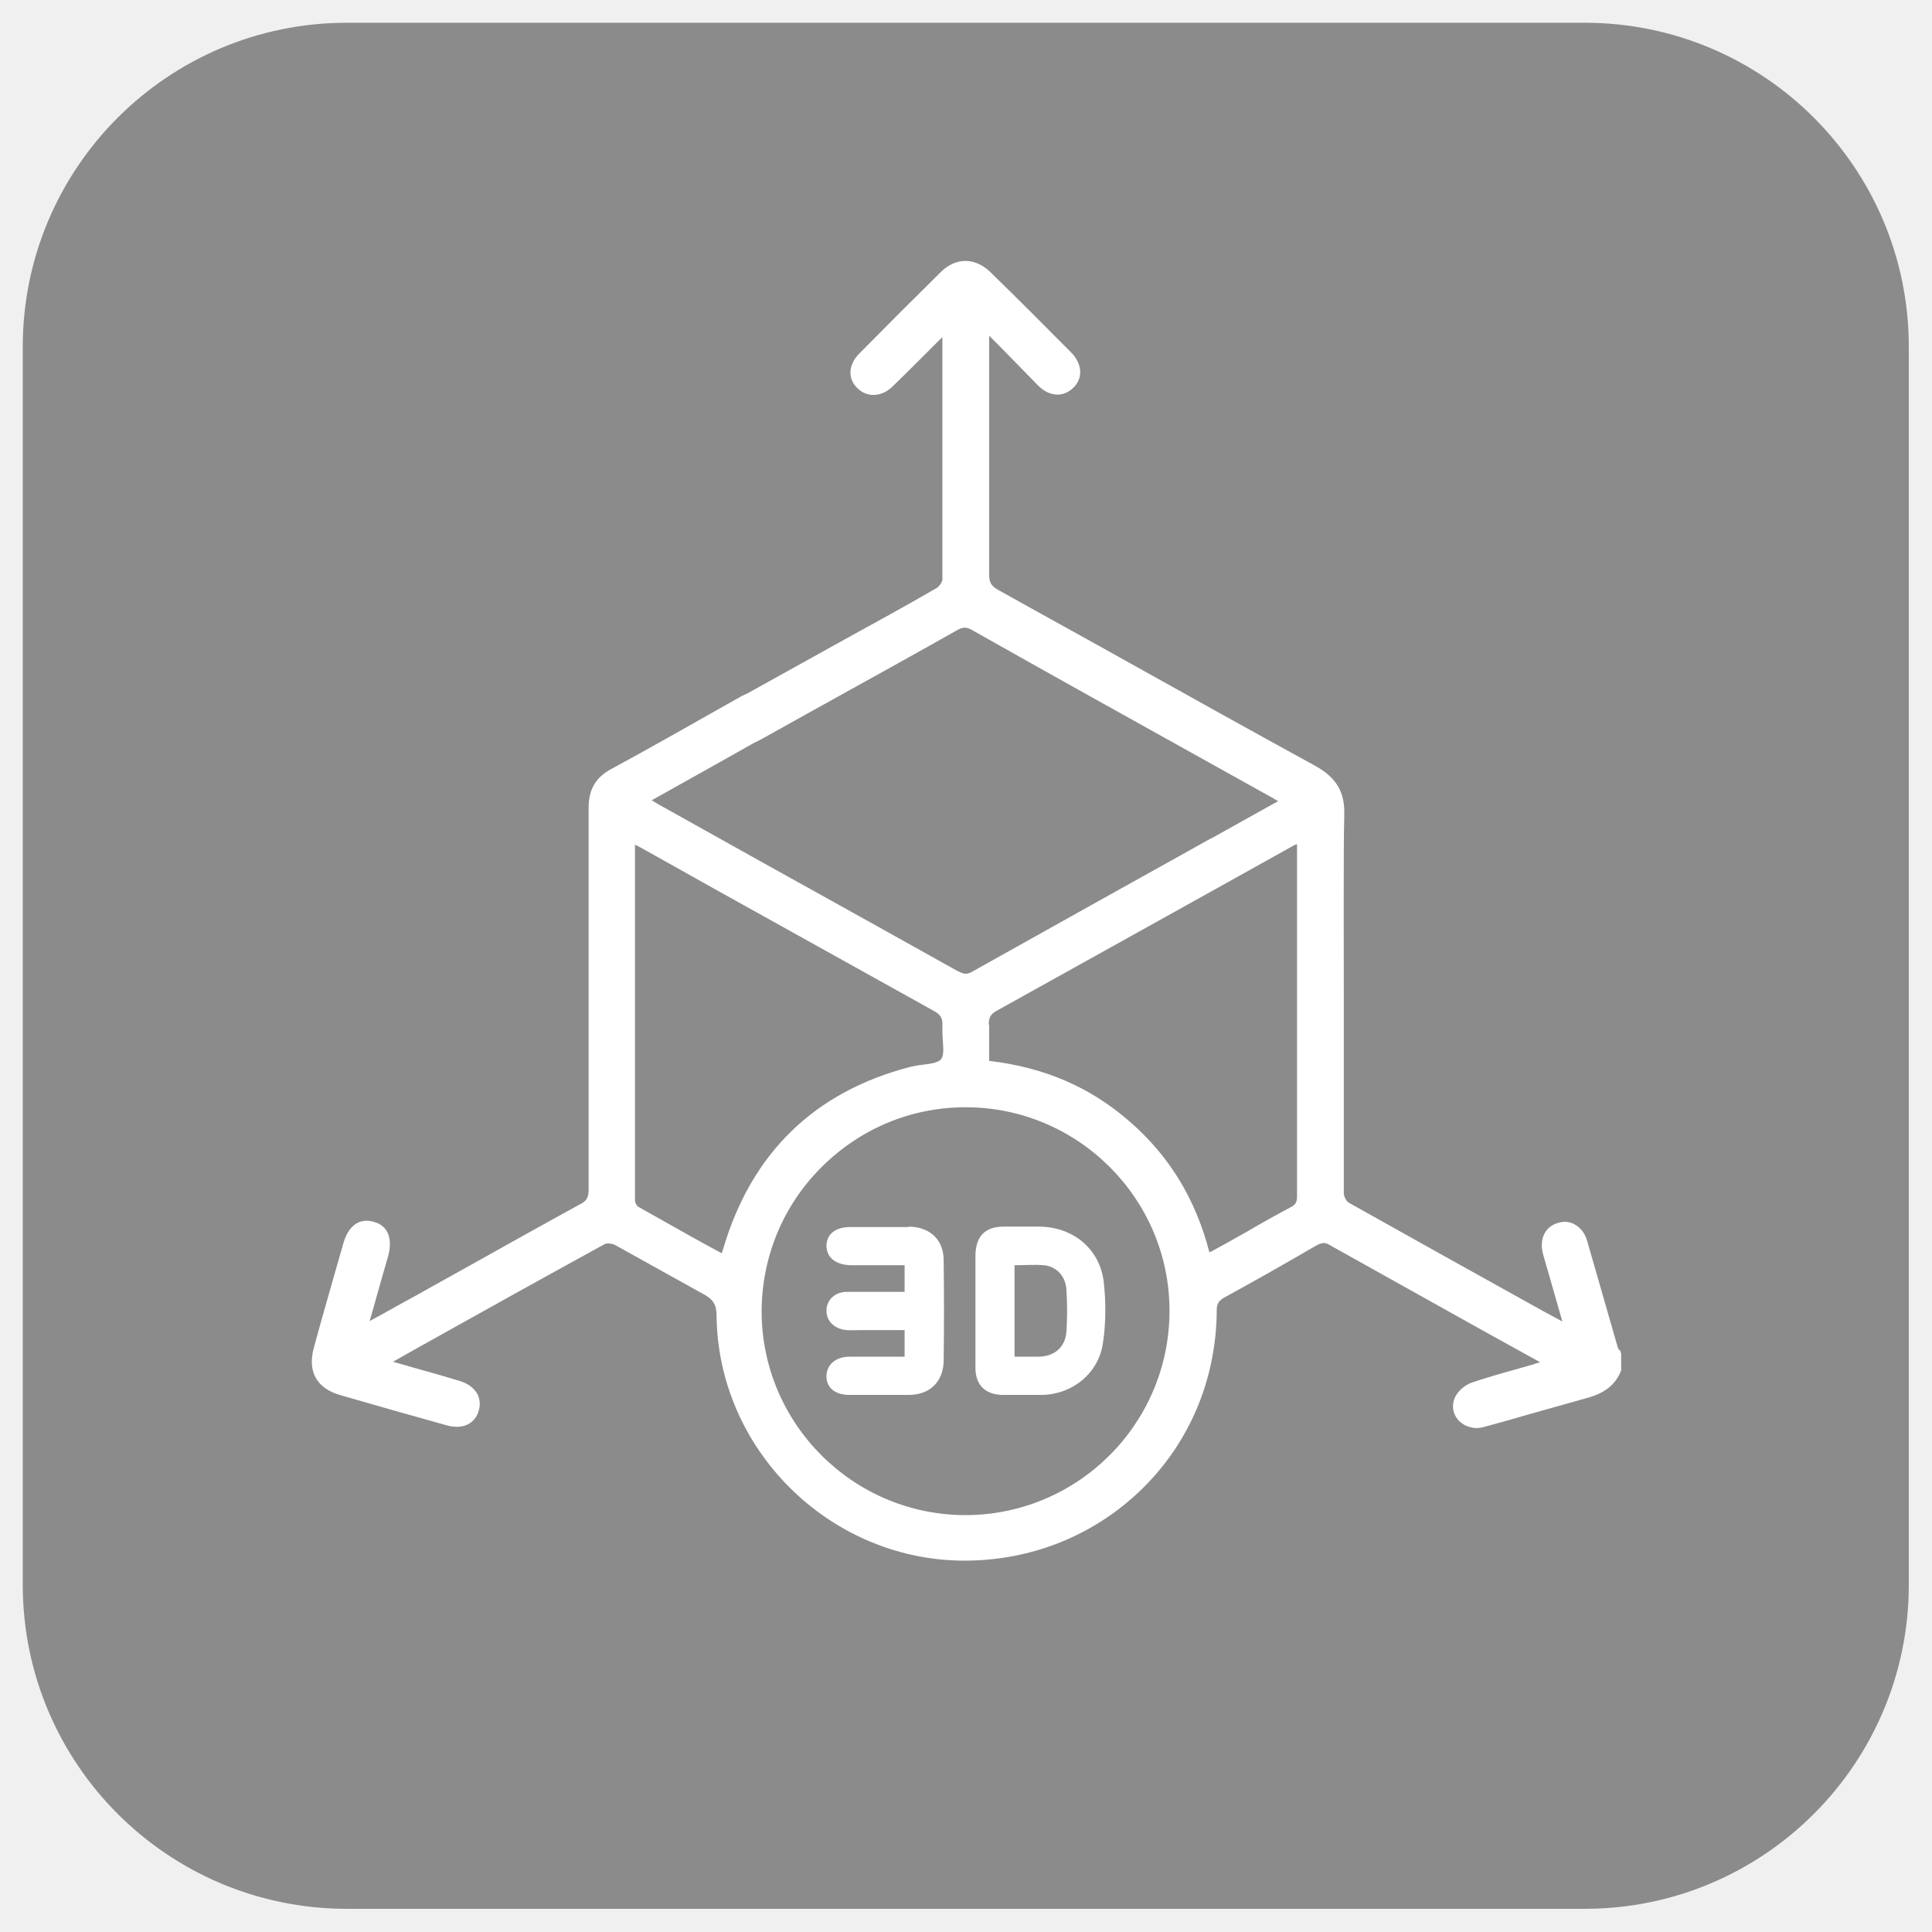
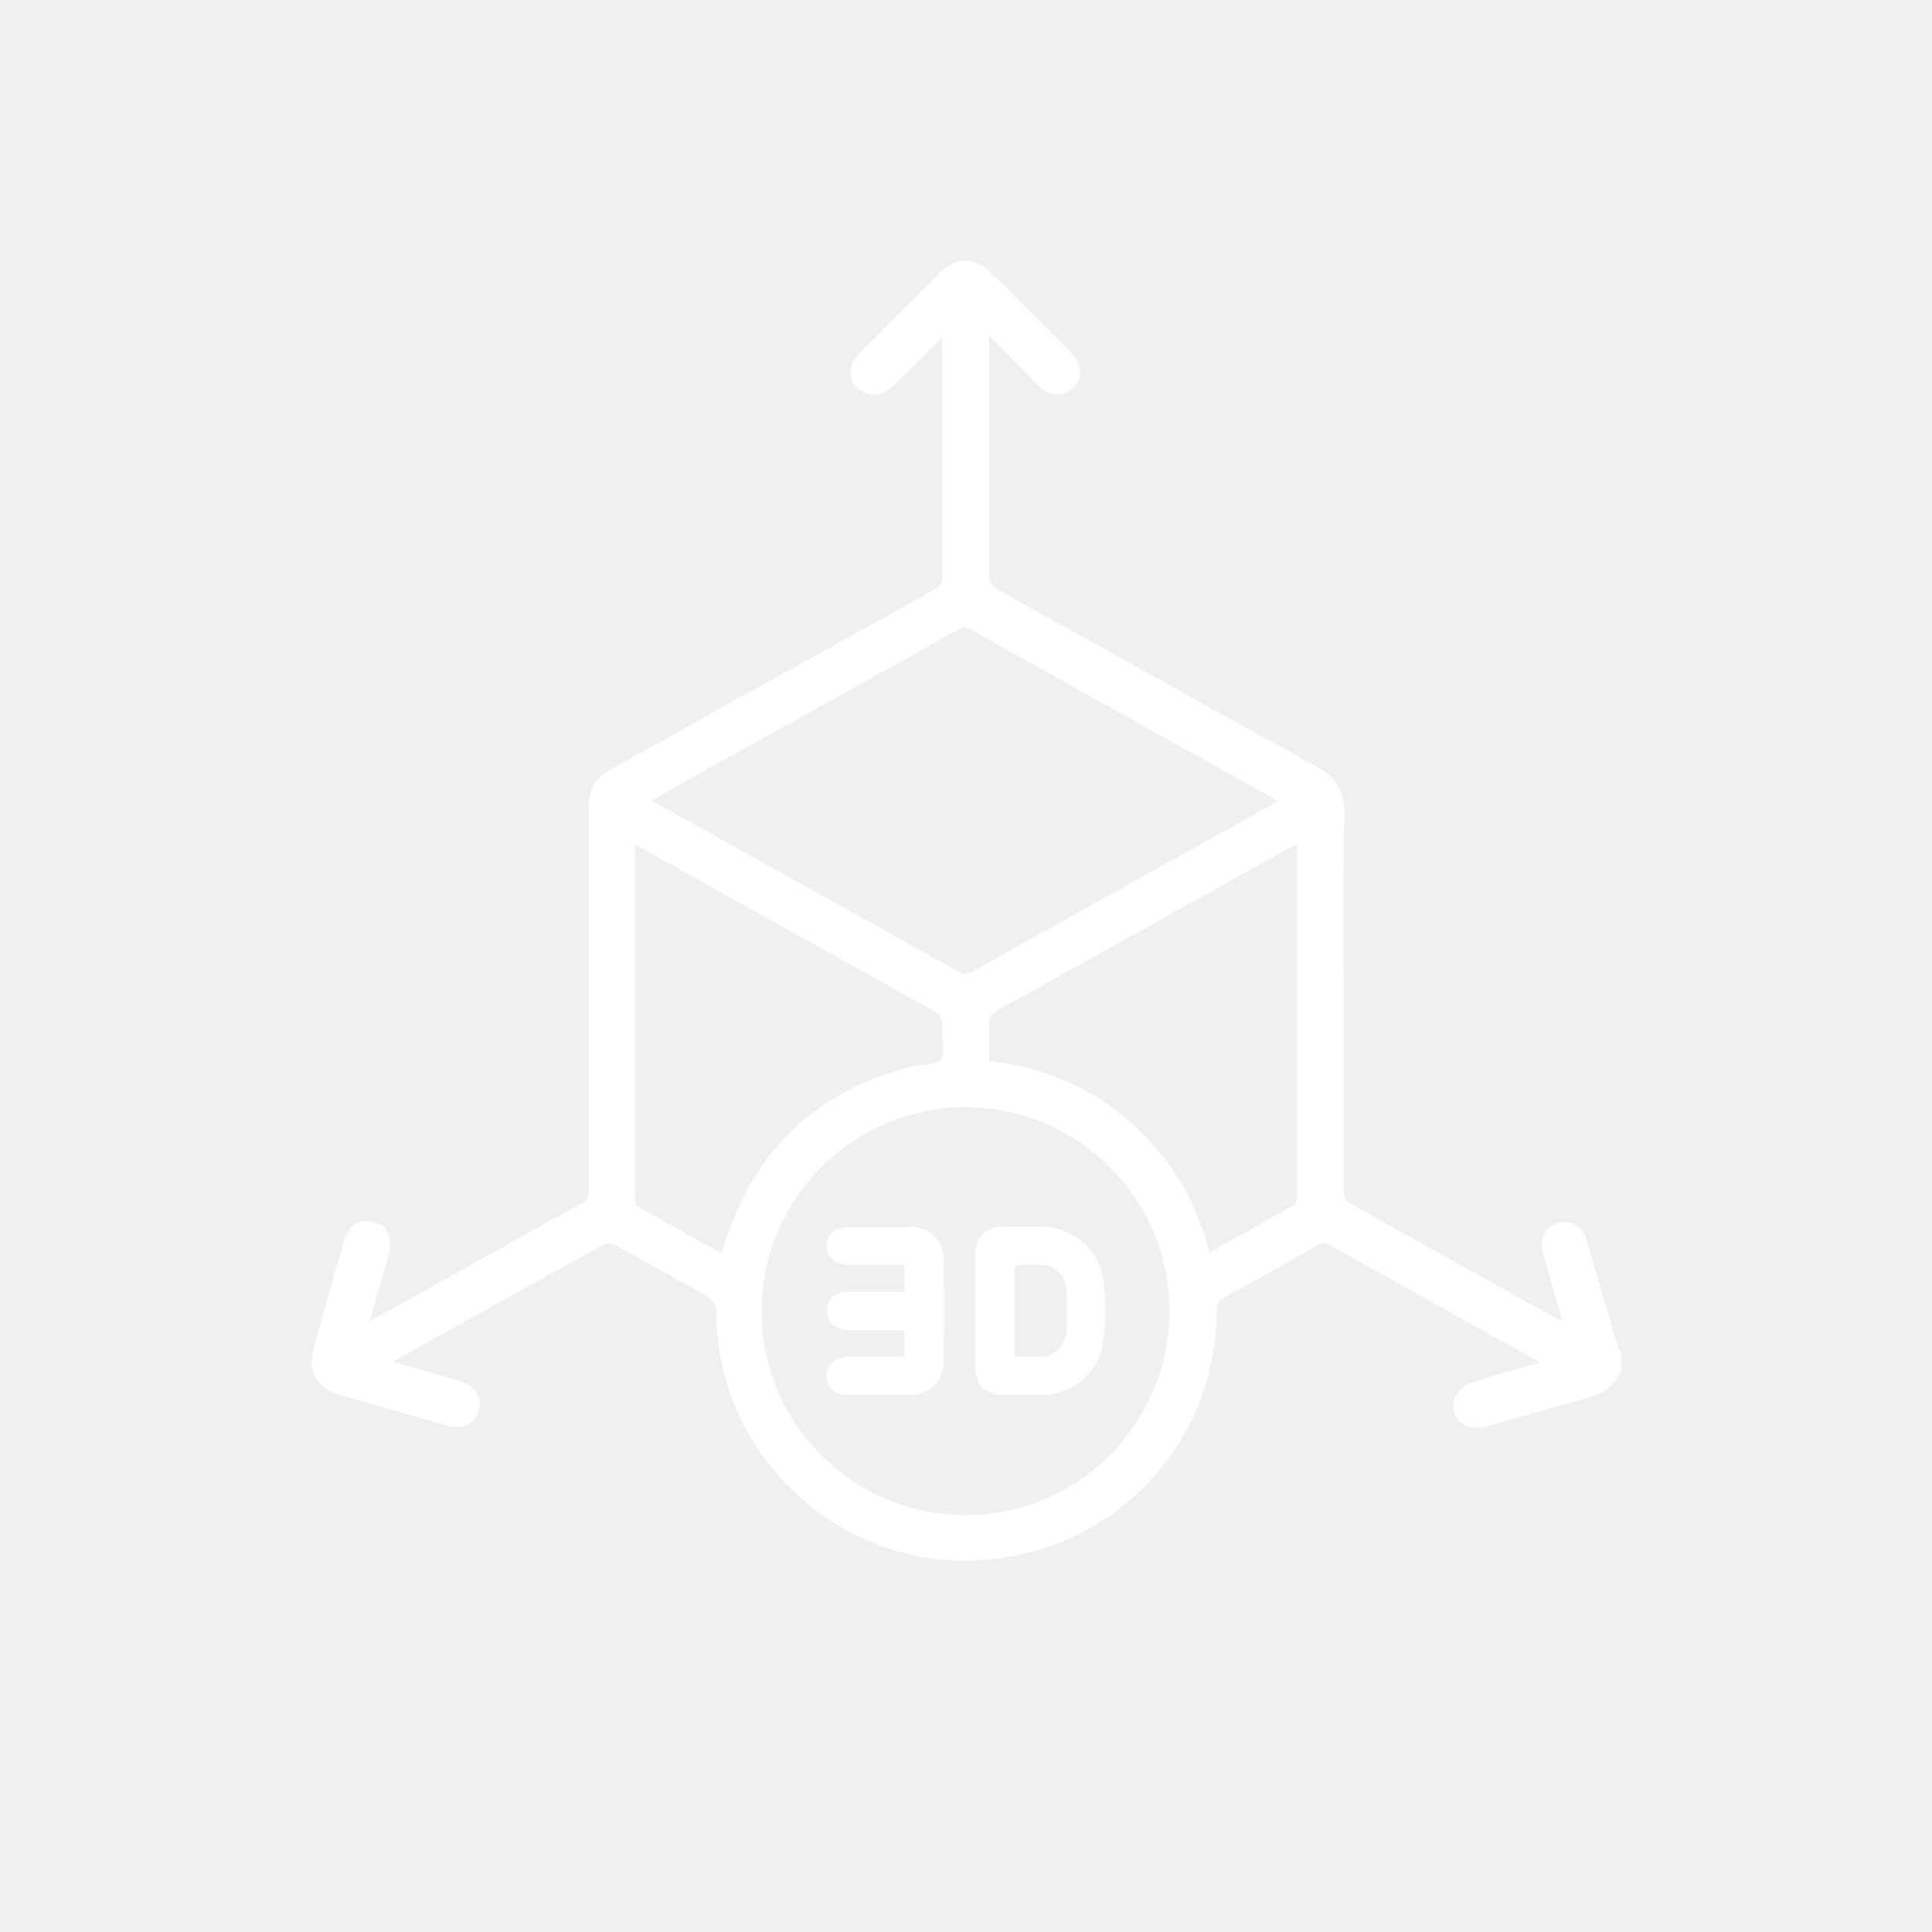
<svg xmlns="http://www.w3.org/2000/svg" id="Capa_1" data-name="Capa 1" viewBox="0 0 45 45">
  <defs>
    <style>
      .cls-1 {
        fill: #fff;
-       }
- 
-       .cls-1, .cls-2 {
        stroke-width: 0px;
-       }
- 
-       .cls-2 {
-         fill: #8b8b8b;
      }
    </style>
  </defs>
-   <rect class="cls-2" x=".53" y=".53" width="43.93" height="43.93" rx="7.55" ry="7.55" />
-   <g>
-     <path class="cls-1" d="m37.71,31.45s-.02-.05-.03-.07l-.25-.87c-.15-.53-.31-1.07-.46-1.6-.05-.18-.15-.31-.29-.39-.12-.07-.27-.08-.41-.03-.29.09-.42.38-.33.72.05.18.1.35.15.52l.3,1.05-.48-.26c-1.48-.82-3-1.67-4.5-2.51-.05-.03-.11-.14-.11-.22,0-.72,0-1.44,0-2.16v-.72c0-.31,0-.78,0-1.34,0-1.57-.01-3.73.01-4.58.02-.54-.18-.88-.69-1.16-1.48-.81-2.95-1.63-4.42-2.45-.98-.55-1.97-1.09-2.95-1.64-.16-.09-.21-.17-.21-.35,0-1.31,0-2.61,0-3.92v-1.5s0-.09,0-.15l.24.24c.31.32.61.62.9.92.26.26.58.28.81.06.11-.1.17-.23.17-.37,0-.16-.07-.31-.2-.45-.6-.6-1.24-1.25-1.89-1.88-.36-.35-.81-.35-1.16,0-.64.63-1.27,1.26-1.91,1.91-.24.25-.26.57-.03.79.22.22.55.21.8-.02.24-.23.48-.47.72-.71.14-.14.28-.28.42-.42.01-.01.03-.02.04-.04v.74c0,1.64,0,3.27,0,4.91,0,.05-.07.16-.14.2-.38.22-.77.44-1.15.65l-.98.54c-.67.37-1.71.95-2.27,1.26-.04.02-.09.04-.13.06l-.39.22c-.87.49-1.76,1-2.65,1.48-.37.2-.53.48-.53.91,0,1.63,0,3.26,0,4.89,0,1.33,0,2.66,0,3.99,0,.19-.04.27-.2.35-.84.46-1.68.93-2.52,1.4l-.97.54c-.35.2-.71.39-1.08.6l-.33.18.1-.35c.11-.4.22-.78.33-1.16.11-.41,0-.71-.33-.8-.33-.1-.59.08-.71.49-.23.81-.47,1.63-.69,2.44-.15.55.06.94.6,1.1.83.24,1.67.48,2.5.71.36.1.65-.03.74-.34.04-.14.03-.27-.03-.39-.08-.14-.22-.25-.43-.31-.3-.09-.6-.18-.9-.26-.21-.06-.42-.12-.63-.18,0,0,0,0-.01,0l.62-.35c1.43-.8,2.87-1.6,4.31-2.39.05-.03.18-.02.25.02.32.18.65.36.97.54.36.2.72.4,1.08.6.23.12.31.25.31.5.03,3.1,2.59,5.66,5.69,5.71.03,0,.06,0,.09,0,1.56,0,3.02-.59,4.12-1.66,1.12-1.09,1.74-2.57,1.75-4.16,0-.16.04-.23.18-.31.62-.34,1.28-.71,2.14-1.21.13-.07.21-.08.33,0,1.2.67,2.4,1.34,3.6,2.01l1.23.68s.03.02.05.03c-.06.02-.11.03-.16.05-.14.04-.28.08-.42.12-.33.09-.67.19-1,.3-.15.05-.34.19-.41.37-.07.17-.04.36.08.5.14.16.38.23.59.17.38-.1.76-.21,1.14-.32.43-.12.85-.24,1.28-.36.41-.11.66-.31.79-.64v-.39s-.03-.09-.03-.09Zm-14.68-7.58c0-.17.04-.25.19-.33,1.69-.94,3.38-1.88,5.07-2.82l1.83-1.02s.06-.03.09-.04v5.23s0,.35,0,.35c0,.87,0,1.75,0,2.62,0,.14-.03.2-.15.26-.34.18-.68.37-1.02.57-.16.09-.32.18-.48.27-.11.06-.22.12-.33.18l-.06.03c-.32-1.23-.92-2.23-1.85-3.04-.92-.81-2-1.27-3.28-1.42,0-.07,0-.14,0-.2,0-.22,0-.43,0-.65Zm-.53,11.42h-.01c-2.61,0-4.74-2.12-4.75-4.73,0-1.27.49-2.47,1.39-3.37.9-.9,2.09-1.4,3.36-1.4h0c2.62,0,4.75,2.13,4.75,4.74,0,2.62-2.12,4.75-4.74,4.76Zm5.72-15.77c-1.87,1.04-3.73,2.08-5.59,3.12-.13.07-.2.04-.34-.03-1.49-.83-2.99-1.67-4.49-2.5l-2.49-1.39s-.08-.05-.13-.08l.91-.51c.49-.27.98-.55,1.46-.82.06-.03.12-.06.18-.09l1.04-.58c1.21-.67,2.87-1.59,3.52-1.96.14-.08.23-.08.36,0,1.77,1,3.55,1.99,5.33,2.98l1.67.93s.08.05.12.07l-1.56.87Zm-13.44.15s.09.04.14.07l1.75.98c1.69.94,3.38,1.88,5.07,2.82.17.09.22.18.21.35,0,.11,0,.22.01.33.01.18.03.36-.04.45-.06.08-.25.11-.43.13-.1.01-.2.03-.29.05-2.23.58-3.69,2-4.35,4.22l-.02.06s-.01.04-.02.06l-.37-.2c-.53-.29-1.05-.59-1.57-.88-.04-.02-.08-.1-.08-.15,0-2.64,0-5.27,0-7.91v-.37Z" />
-     <path class="cls-1" d="m24.21,28.57c-.28,0-.55,0-.83,0-.43,0-.65.22-.66.66,0,.42,0,.85,0,1.27,0,.45,0,.91,0,1.36,0,.4.23.62.62.63.31,0,.63,0,.95,0,.7-.02,1.3-.51,1.4-1.21.07-.46.07-.95.02-1.41-.09-.78-.71-1.29-1.5-1.3Zm.63,2.43c-.02.37-.27.59-.64.6-.18,0-.37,0-.57,0v-2.13c.24,0,.46-.02.69,0,.29.03.51.26.52.59.02.31.02.63,0,.95Z" />
-     <path class="cls-1" d="m21.17,28.58c-.45,0-.91,0-1.36,0-.35,0-.55.16-.56.43,0,.28.21.45.57.46.41,0,.82,0,1.25,0v.62c-.16,0-.28,0-.41,0-.32,0-.63,0-.95,0-.28.01-.46.2-.46.44,0,.24.18.42.46.45.12.01.24,0,.35,0,.33,0,.66,0,1.01,0v.62c-.44,0-.86,0-1.28,0-.33,0-.54.19-.54.46,0,.26.2.43.53.43.46,0,.93,0,1.39,0,.49,0,.8-.31.81-.79.01-.78.01-1.56,0-2.34,0-.49-.32-.78-.81-.79Z" />
-   </g>
+   <path class="cls-1" d="m37.71,31.45s-.02-.05-.03-.07l-.25-.87c-.15-.53-.31-1.07-.46-1.6-.05-.18-.15-.31-.29-.39-.12-.07-.27-.08-.41-.03-.29.09-.42.38-.33.72.05.18.1.35.15.52l.3,1.05-.48-.26c-1.48-.82-3-1.67-4.5-2.51-.05-.03-.11-.14-.11-.22,0-.72,0-1.44,0-2.16v-.72c0-.31,0-.78,0-1.34,0-1.57-.01-3.73.01-4.58.02-.54-.18-.88-.69-1.16-1.48-.81-2.95-1.63-4.42-2.45-.98-.55-1.97-1.09-2.95-1.64-.16-.09-.21-.17-.21-.35,0-1.31,0-2.61,0-3.92v-1.5s0-.09,0-.15l.24.24c.31.32.61.62.9.92.26.26.58.28.81.06.11-.1.17-.23.17-.37,0-.16-.07-.31-.2-.45-.6-.6-1.24-1.25-1.89-1.88-.36-.35-.81-.35-1.16,0-.64.63-1.27,1.26-1.91,1.91-.24.25-.26.57-.03.79.22.22.55.21.8-.02.24-.23.48-.47.72-.71.14-.14.28-.28.42-.42.01-.01.03-.02.04-.04v.74c0,1.64,0,3.27,0,4.91,0,.05-.07.16-.14.2-.38.22-.77.44-1.15.65l-.98.54c-.67.37-1.71.95-2.27,1.26-.04.02-.09.04-.13.06l-.39.22c-.87.49-1.76,1-2.65,1.48-.37.2-.53.48-.53.91,0,1.63,0,3.26,0,4.89,0,1.33,0,2.66,0,3.99,0,.19-.04.27-.2.35-.84.46-1.68.93-2.52,1.4l-.97.54c-.35.2-.71.39-1.08.6l-.33.18.1-.35c.11-.4.22-.78.33-1.16.11-.41,0-.71-.33-.8-.33-.1-.59.08-.71.49-.23.81-.47,1.63-.69,2.44-.15.55.06.94.6,1.1.83.24,1.67.48,2.5.71.36.1.65-.03.74-.34.04-.14.03-.27-.03-.39-.08-.14-.22-.25-.43-.31-.3-.09-.6-.18-.9-.26-.21-.06-.42-.12-.63-.18,0,0,0,0-.01,0l.62-.35c1.43-.8,2.87-1.6,4.31-2.39.05-.03.18-.02.25.02.32.18.65.36.97.54.36.2.72.4,1.08.6.23.12.31.25.31.5.03,3.1,2.59,5.66,5.69,5.71.03,0,.06,0,.09,0,1.56,0,3.02-.59,4.12-1.66,1.12-1.09,1.74-2.57,1.75-4.16,0-.16.04-.23.18-.31.62-.34,1.28-.71,2.14-1.21.13-.07.21-.08.33,0,1.2.67,2.4,1.34,3.6,2.01l1.23.68s.03.02.05.03c-.06.02-.11.03-.16.05-.14.04-.28.08-.42.12-.33.09-.67.19-1,.3-.15.05-.34.19-.41.37-.07.17-.04.36.08.5.14.16.38.23.59.17.38-.1.76-.21,1.14-.32.43-.12.85-.24,1.28-.36.41-.11.66-.31.79-.64v-.39s-.03-.09-.03-.09Zm-14.68-7.58c0-.17.04-.25.19-.33,1.69-.94,3.38-1.88,5.07-2.82l1.83-1.02s.06-.03.09-.04v5.23s0,.35,0,.35c0,.87,0,1.75,0,2.62,0,.14-.03.2-.15.26-.34.18-.68.37-1.02.57-.16.09-.32.18-.48.27-.11.06-.22.12-.33.18l-.06.03c-.32-1.23-.92-2.23-1.85-3.04-.92-.81-2-1.27-3.28-1.42,0-.07,0-.14,0-.2,0-.22,0-.43,0-.65Zm-.53,11.42h-.01c-2.61,0-4.74-2.12-4.75-4.73,0-1.27.49-2.47,1.39-3.37.9-.9,2.09-1.4,3.36-1.4h0c2.62,0,4.75,2.13,4.75,4.74,0,2.62-2.12,4.75-4.74,4.76Zm5.72-15.77c-1.87,1.04-3.73,2.08-5.59,3.12-.13.07-.2.04-.34-.03-1.49-.83-2.99-1.67-4.49-2.5l-2.49-1.39s-.08-.05-.13-.08l.91-.51c.49-.27.98-.55,1.46-.82.06-.03.12-.06.18-.09l1.04-.58c1.21-.67,2.87-1.59,3.52-1.96.14-.08.23-.08.36,0,1.77,1,3.55,1.99,5.33,2.98l1.67.93s.08.05.12.07l-1.56.87Zm-13.44.15s.09.04.14.07l1.75.98c1.69.94,3.38,1.88,5.07,2.82.17.09.22.18.21.35,0,.11,0,.22.01.33.01.18.03.36-.04.45-.06.08-.25.11-.43.13-.1.01-.2.03-.29.05-2.23.58-3.69,2-4.35,4.22l-.02.06s-.01.04-.02.06l-.37-.2c-.53-.29-1.05-.59-1.57-.88-.04-.02-.08-.1-.08-.15,0-2.64,0-5.27,0-7.91v-.37Z" />
+   <path class="cls-1" d="m24.21,28.57c-.28,0-.55,0-.83,0-.43,0-.65.22-.66.66,0,.42,0,.85,0,1.27,0,.45,0,.91,0,1.36,0,.4.23.62.62.63.31,0,.63,0,.95,0,.7-.02,1.3-.51,1.4-1.21.07-.46.07-.95.02-1.41-.09-.78-.71-1.29-1.5-1.3Zm.63,2.43c-.02.37-.27.59-.64.6-.18,0-.37,0-.57,0v-2.13c.24,0,.46-.02.69,0,.29.03.51.26.52.59.02.31.02.63,0,.95Z" />
+   <path class="cls-1" d="m21.17,28.58c-.45,0-.91,0-1.36,0-.35,0-.55.16-.56.43,0,.28.21.45.57.46.41,0,.82,0,1.25,0v.62c-.16,0-.28,0-.41,0-.32,0-.63,0-.95,0-.28.01-.46.2-.46.44,0,.24.18.42.46.45.12.01.24,0,.35,0,.33,0,.66,0,1.01,0v.62c-.44,0-.86,0-1.28,0-.33,0-.54.19-.54.46,0,.26.2.43.53.43.46,0,.93,0,1.39,0,.49,0,.8-.31.81-.79.01-.78.01-1.56,0-2.34,0-.49-.32-.78-.81-.79Z" />
</svg>
